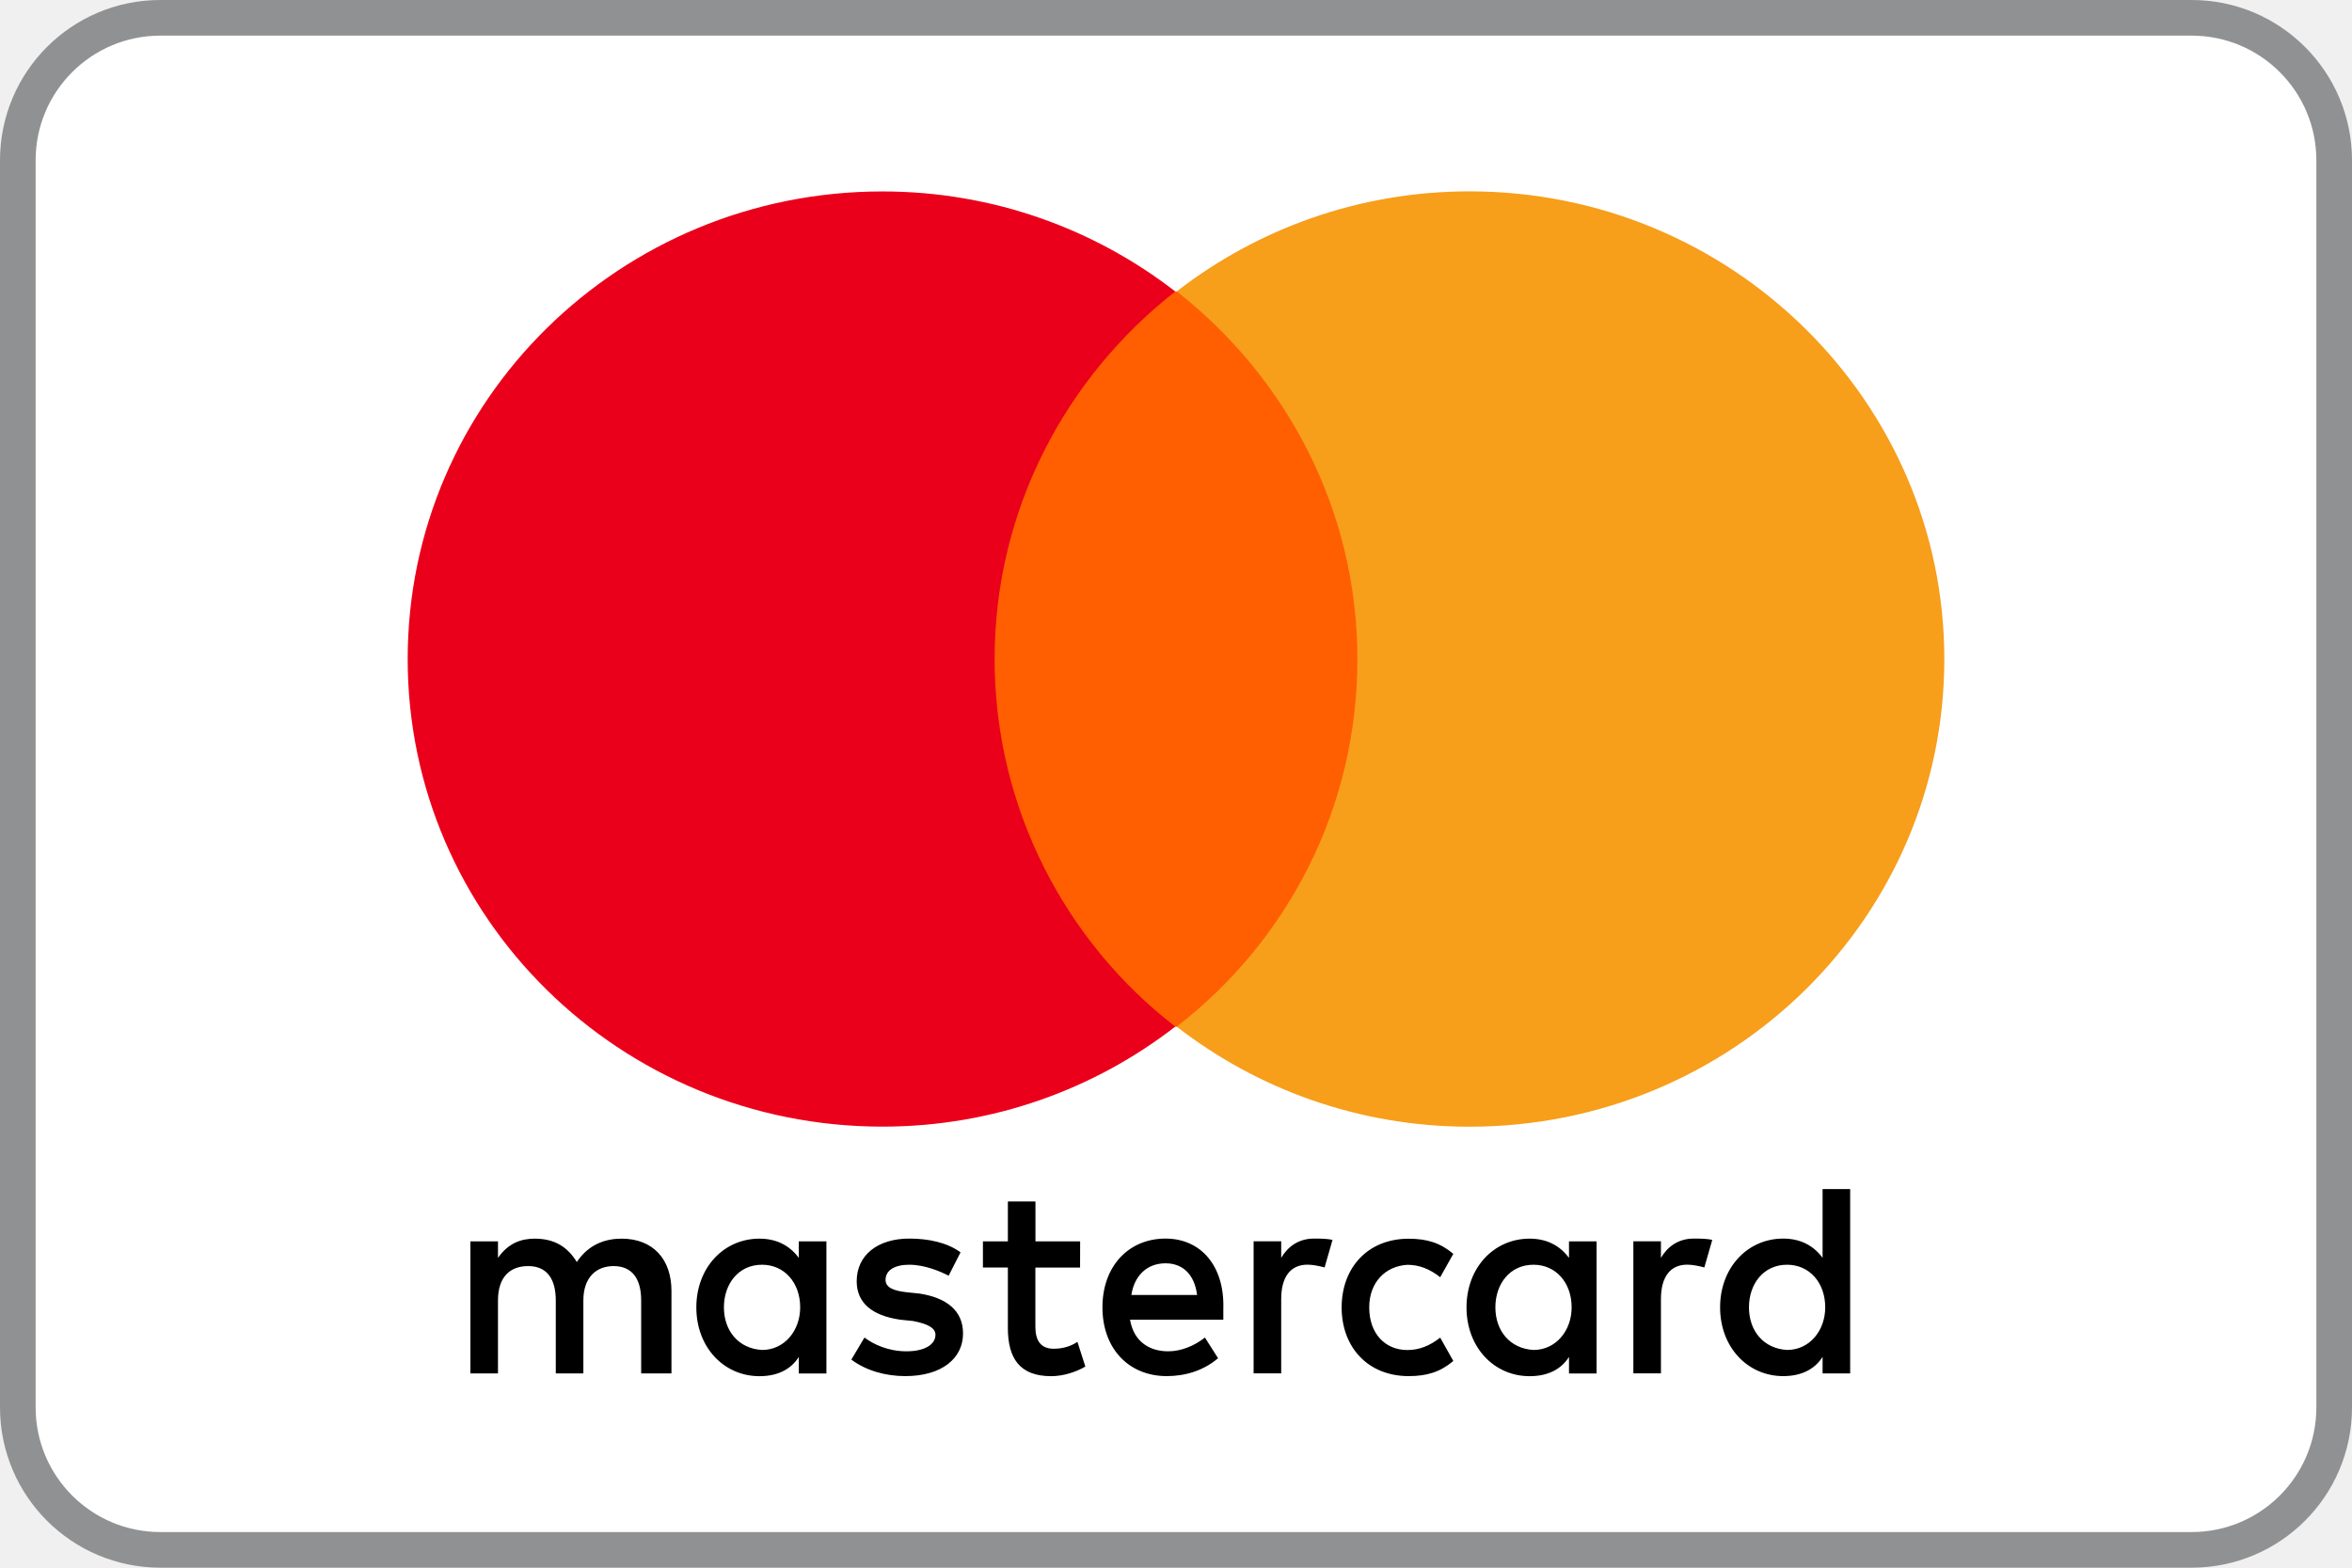
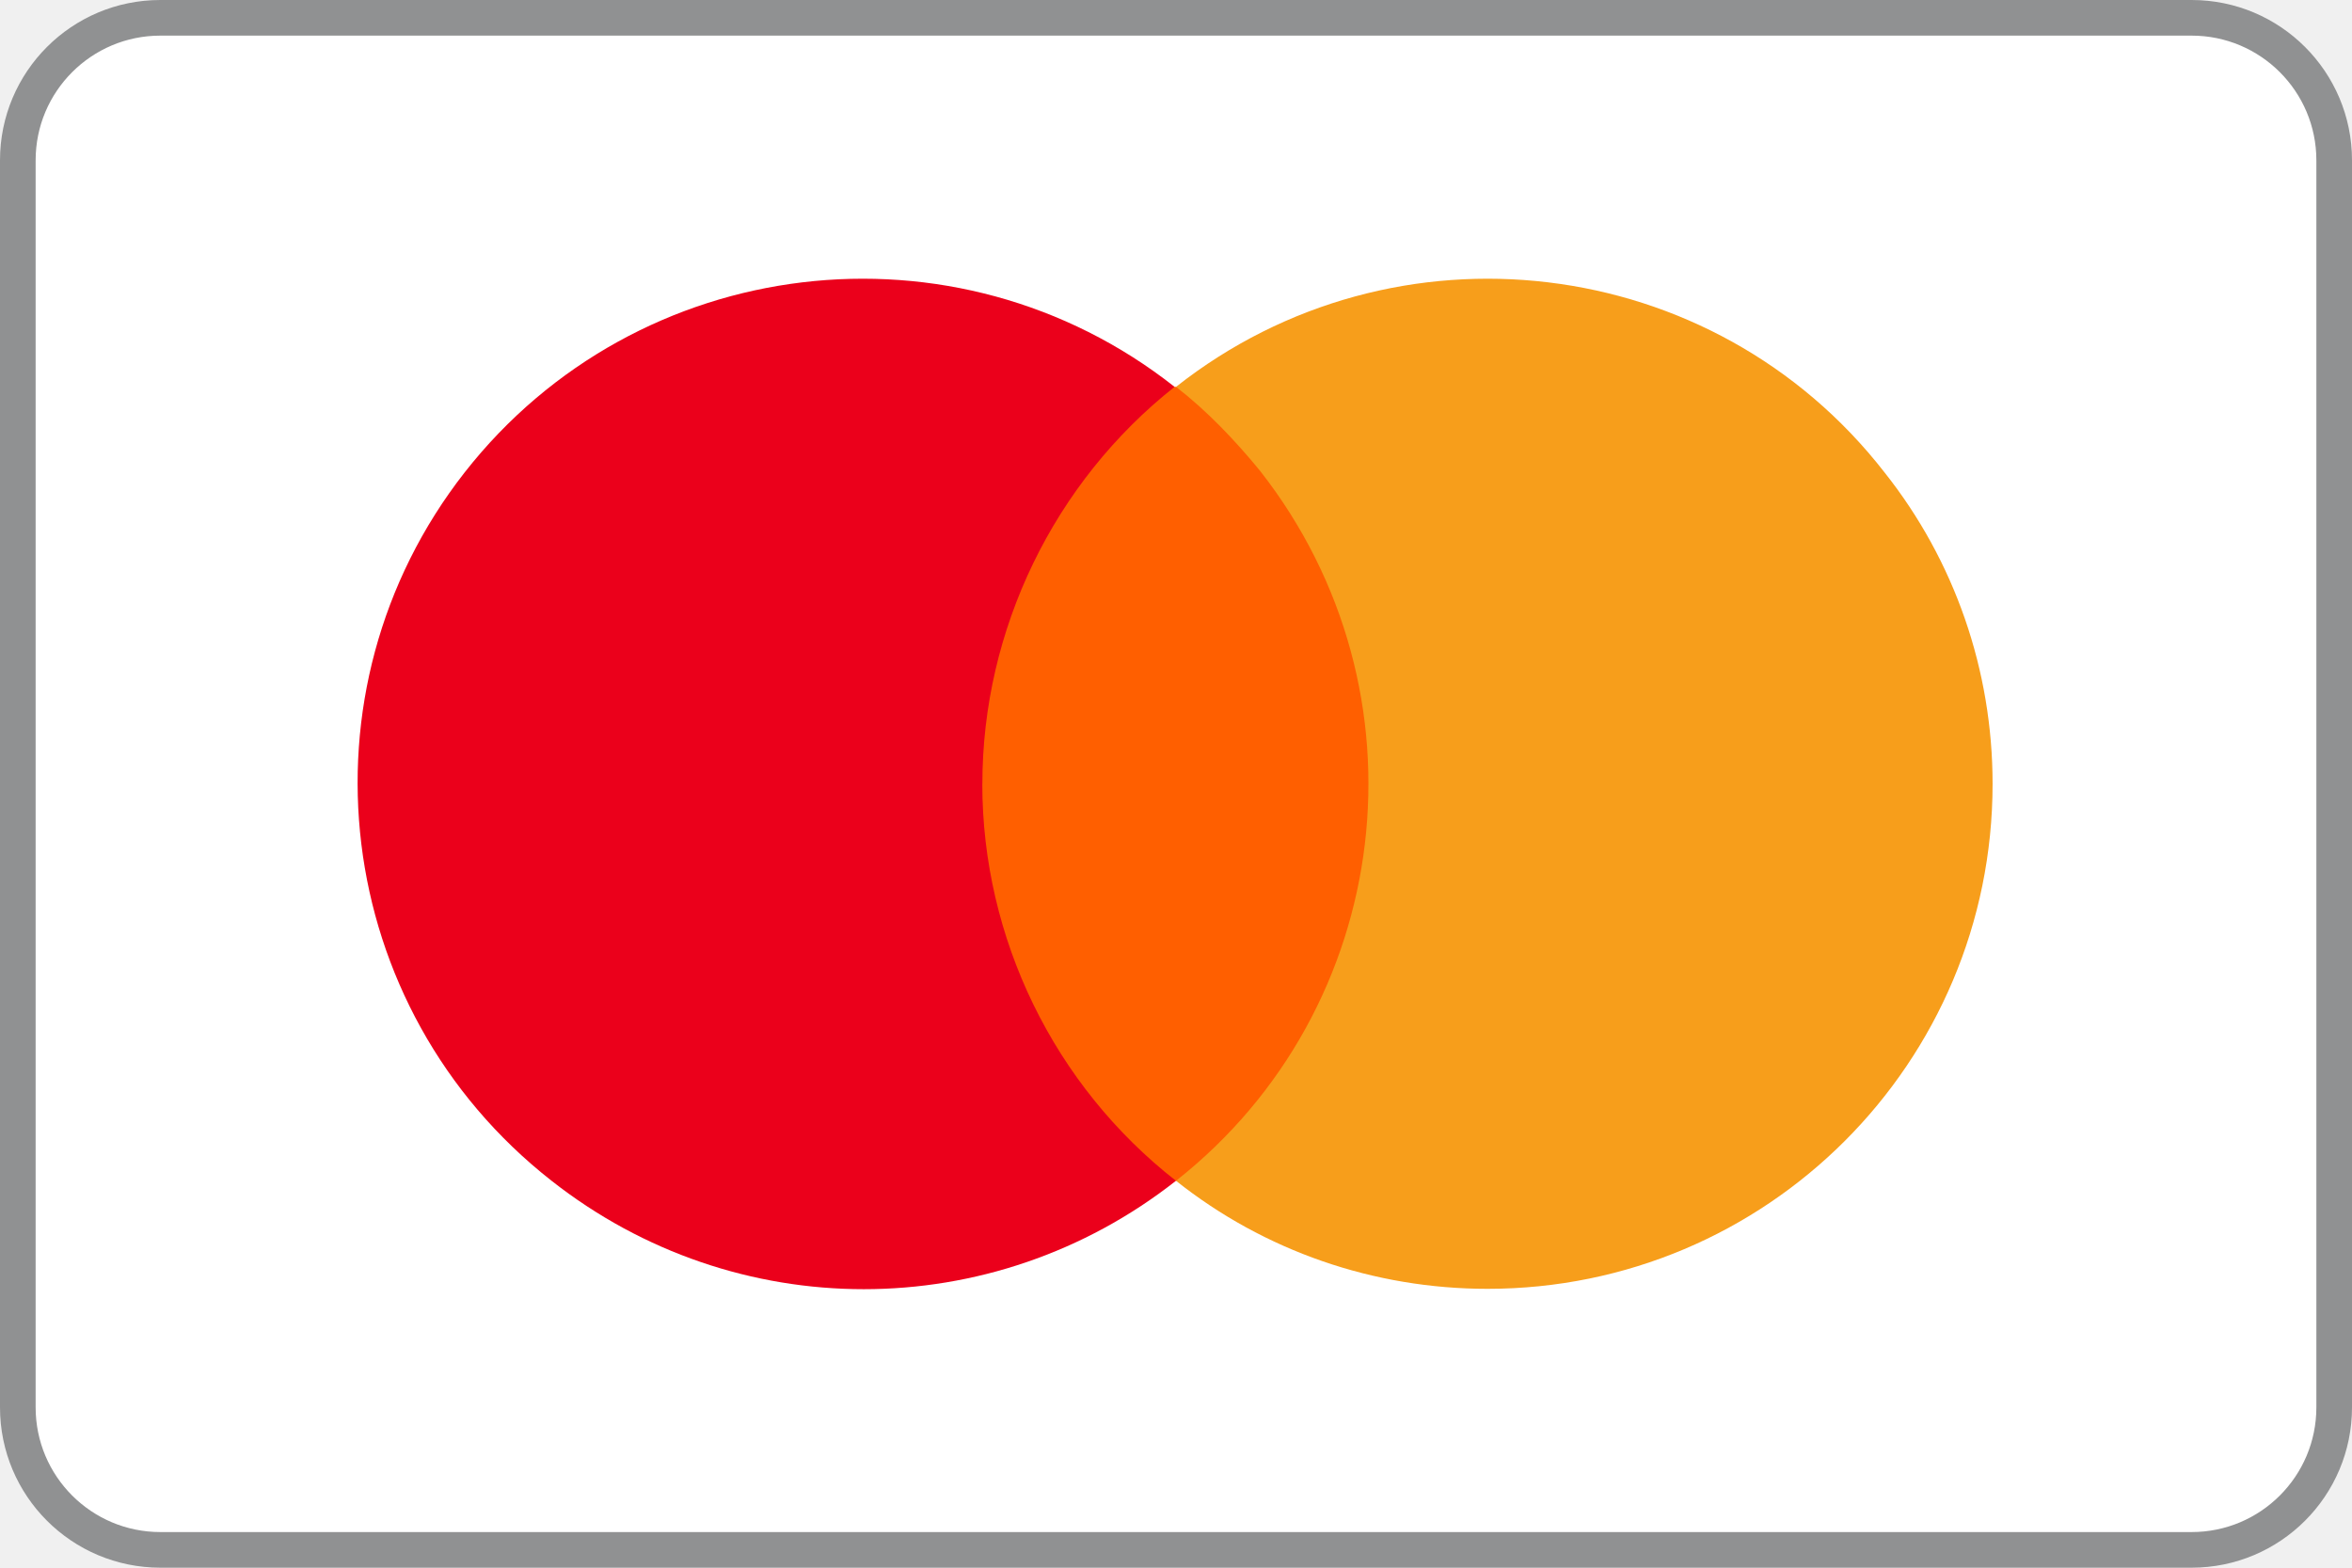
<svg xmlns="http://www.w3.org/2000/svg" height="22" viewBox="0 0 33 22" width="33">
  <g fill="none" fill-rule="evenodd">
    <rect fill="#fff" height="21.5" rx="2" stroke="#909192" stroke-width=".5" width="32.5" x=".25" y=".25" />
-     <g fill-rule="nonzero">
-       <path d="m2.821 2.586v-1.158c0-.444-.258-.733-.701-.733-.221 0-.461.077-.627.328-.129-.212-.313-.328-.59-.328-.184 0-.369.058-.516.27v-.232h-.387v1.853h.387v-1.023c0-.328.166-.483.424-.483s.387.174.387.483v1.023h.387v-1.023c0-.328.184-.483.424-.483.258 0 .387.174.387.483v1.023zm5.734-1.853h-.627v-.56h-.387v.56h-.35v.367h.35v.849c0 .425.166.676.608.676.166 0 .35-.058.479-.135l-.111-.347c-.111.077-.24.097-.332.097-.184 0-.258-.116-.258-.309v-.83h.627zm3.282-.039c-.221 0-.369.116-.461.27v-.232h-.387v1.853h.387v-1.042c0-.309.129-.483.369-.483.074 0 .166.019.24.039l.111-.386c-.074-.019-.184-.019-.258-.019zm-4.96.193c-.184-.135-.443-.193-.719-.193-.443 0-.738.232-.738.598 0 .309.221.483.608.54l.184.019c.203.039.313.097.313.193 0 .135-.148.232-.406.232s-.461-.097-.59-.193l-.184.309c.203.154.479.232.756.232.516 0 .811-.251.811-.598 0-.328-.24-.502-.608-.56l-.184-.019c-.166-.019-.295-.058-.295-.174 0-.135.129-.212.332-.212.221 0 .443.097.553.154zm10.288-.193c-.221 0-.369.116-.461.27v-.232h-.387v1.853h.387v-1.042c0-.309.129-.483.369-.483.074 0 .166.019.24.039l.111-.386c-.074-.019-.184-.019-.258-.019zm-4.941.965c0 .56.369.965.94.965.258 0 .443-.058.627-.212l-.184-.328c-.148.116-.295.174-.461.174-.313 0-.535-.232-.535-.598 0-.347.221-.579.535-.598.166 0 .313.058.461.174l.184-.328c-.184-.154-.369-.212-.627-.212-.572 0-.94.405-.94.965zm3.577 0v-.926h-.387v.232c-.129-.174-.313-.27-.553-.27-.498 0-.885.405-.885.965s.387.965.885.965c.258 0 .443-.097.553-.27v.232h.387zm-1.42 0c0-.328.203-.598.535-.598.313 0 .535.251.535.598 0 .328-.221.598-.535.598-.332-.019-.535-.27-.535-.598zm-4.628-.965c-.516 0-.885.386-.885.965s.369.965.903.965c.258 0 .516-.077.719-.251l-.184-.29c-.148.116-.332.193-.516.193-.24 0-.479-.116-.535-.444h1.309c0-.058 0-.097 0-.154.018-.598-.313-.984-.811-.984zm0 .347c.24 0 .406.154.443.444h-.922c.037-.251.203-.444.479-.444zm9.606.618v-1.66h-.387v.965c-.129-.174-.313-.27-.553-.27-.498 0-.885.405-.885.965s.387.965.885.965c.258 0 .443-.097.553-.27v.232h.387zm-1.42 0c0-.328.203-.598.535-.598.313 0 .535.251.535.598 0 .328-.221.598-.535.598-.332-.019-.535-.27-.535-.598zm-12.944 0v-.926h-.387v.232c-.129-.174-.313-.27-.553-.27-.498 0-.885.405-.885.965s.387.965.885.965c.258 0 .443-.097.553-.27v.232h.387zm-1.438 0c0-.328.203-.598.535-.598.313 0 .535.251.535.598 0 .328-.221.598-.535.598-.332-.019-.535-.27-.535-.598z" fill="#000" transform="translate(6.6 16.6875)" />
-       <g transform="translate(5.72 2.6875)">
-         <path d="m7.865 1.404h5.83v10.318h-5.83z" fill="#ff5f00" />
-         <path d="m8.235 6.562c0-2.096.999-3.956 2.535-5.159-1.129-.875-2.554-1.404-4.108-1.404-3.683 0-6.662 2.935-6.662 6.562 0 3.628 2.98 6.562 6.662 6.562 1.555 0 2.98-.529 4.108-1.404-1.536-1.185-2.535-3.063-2.535-5.159z" fill="#eb001b" />
-         <path d="m21.56 6.562c0 3.628-2.98 6.562-6.662 6.562-1.555 0-2.98-.529-4.108-1.404 1.555-1.203 2.535-3.063 2.535-5.159s-.999-3.956-2.535-5.159c1.129-.875 2.554-1.404 4.108-1.404 3.683 0 6.662 2.953 6.662 6.562z" fill="#f79e1b" />
-       </g>
+     <g fill-rule="nonzero" transform="translate(5.0182 3.9117)">
+       <path d="m8.372 1.517h6.201v11.142h-6.201z" fill="#ff5f00" />
+       <path d="m8.765 7.088c0-2.165 1.004-4.232 2.697-5.571-3.071-2.421-7.539-1.89-9.961 1.201-2.402 3.071-1.87 7.52 1.22 9.941 2.579 2.028 6.181 2.028 8.76 0-1.713-1.339-2.717-3.406-2.717-5.571z" fill="#eb001b" />
+       <path d="m22.939 7.088c0 3.917-3.169 7.087-7.087 7.087-1.594 0-3.13-.531-4.37-1.516 3.071-2.421 3.602-6.87 1.181-9.961-.354-.433-.748-.846-1.181-1.181 3.071-2.421 7.539-1.89 9.941 1.201.984 1.24 1.516 2.776 1.516 4.37z" fill="#f79e1b" />
    </g>
  </g>
</svg>
